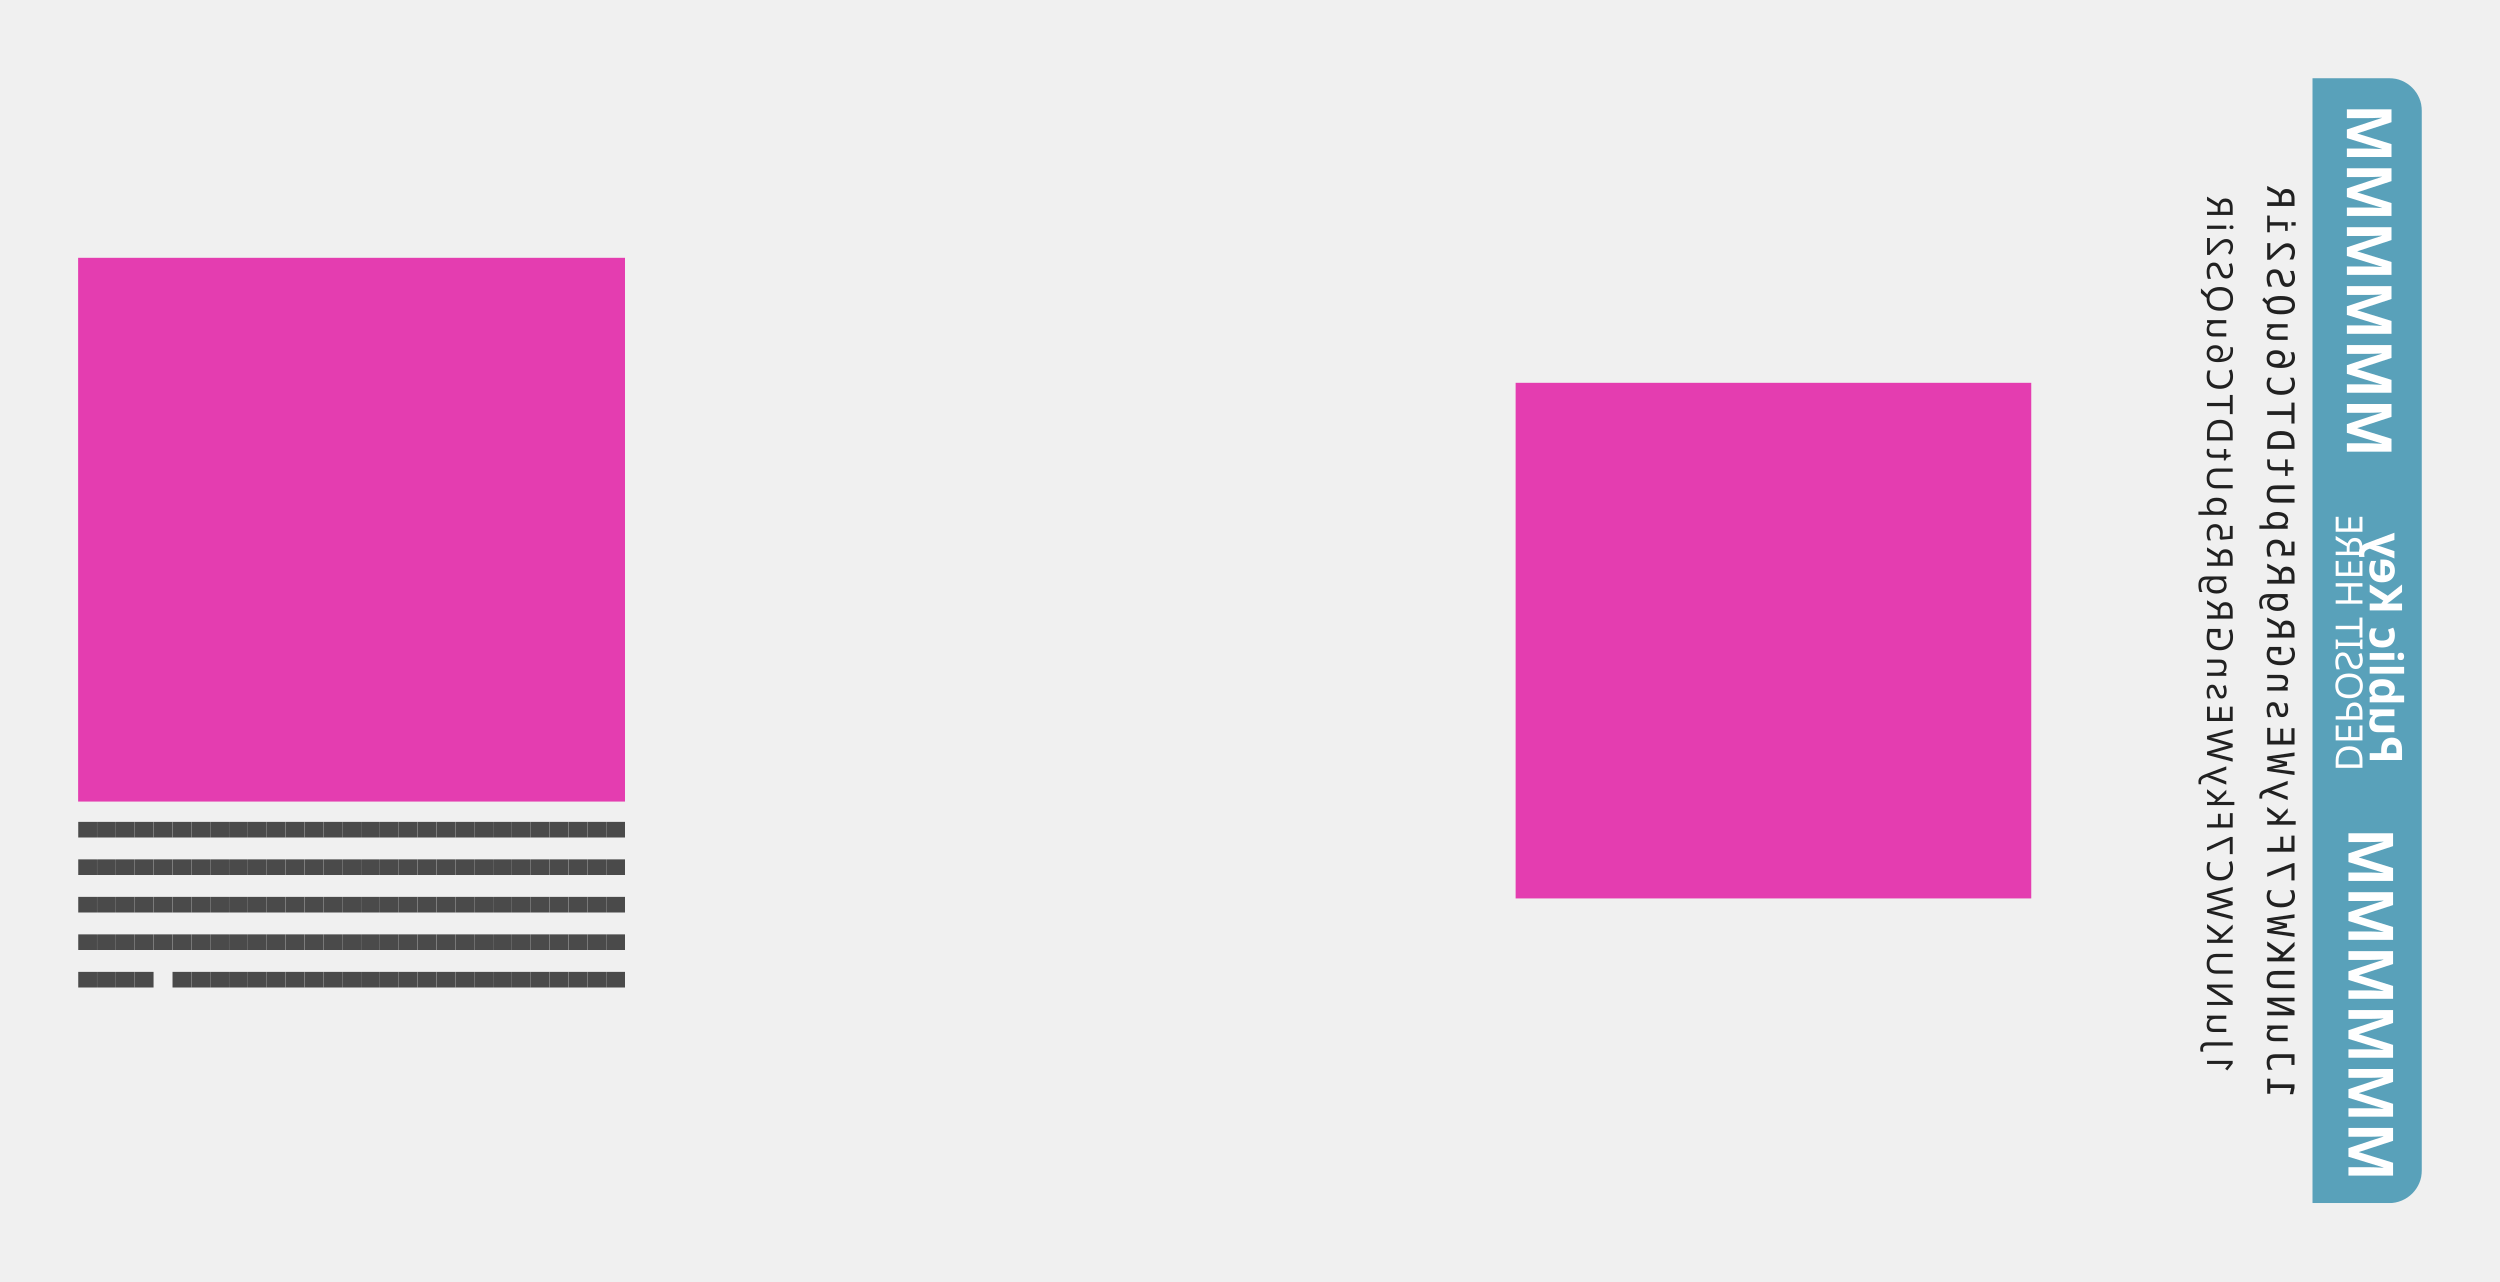
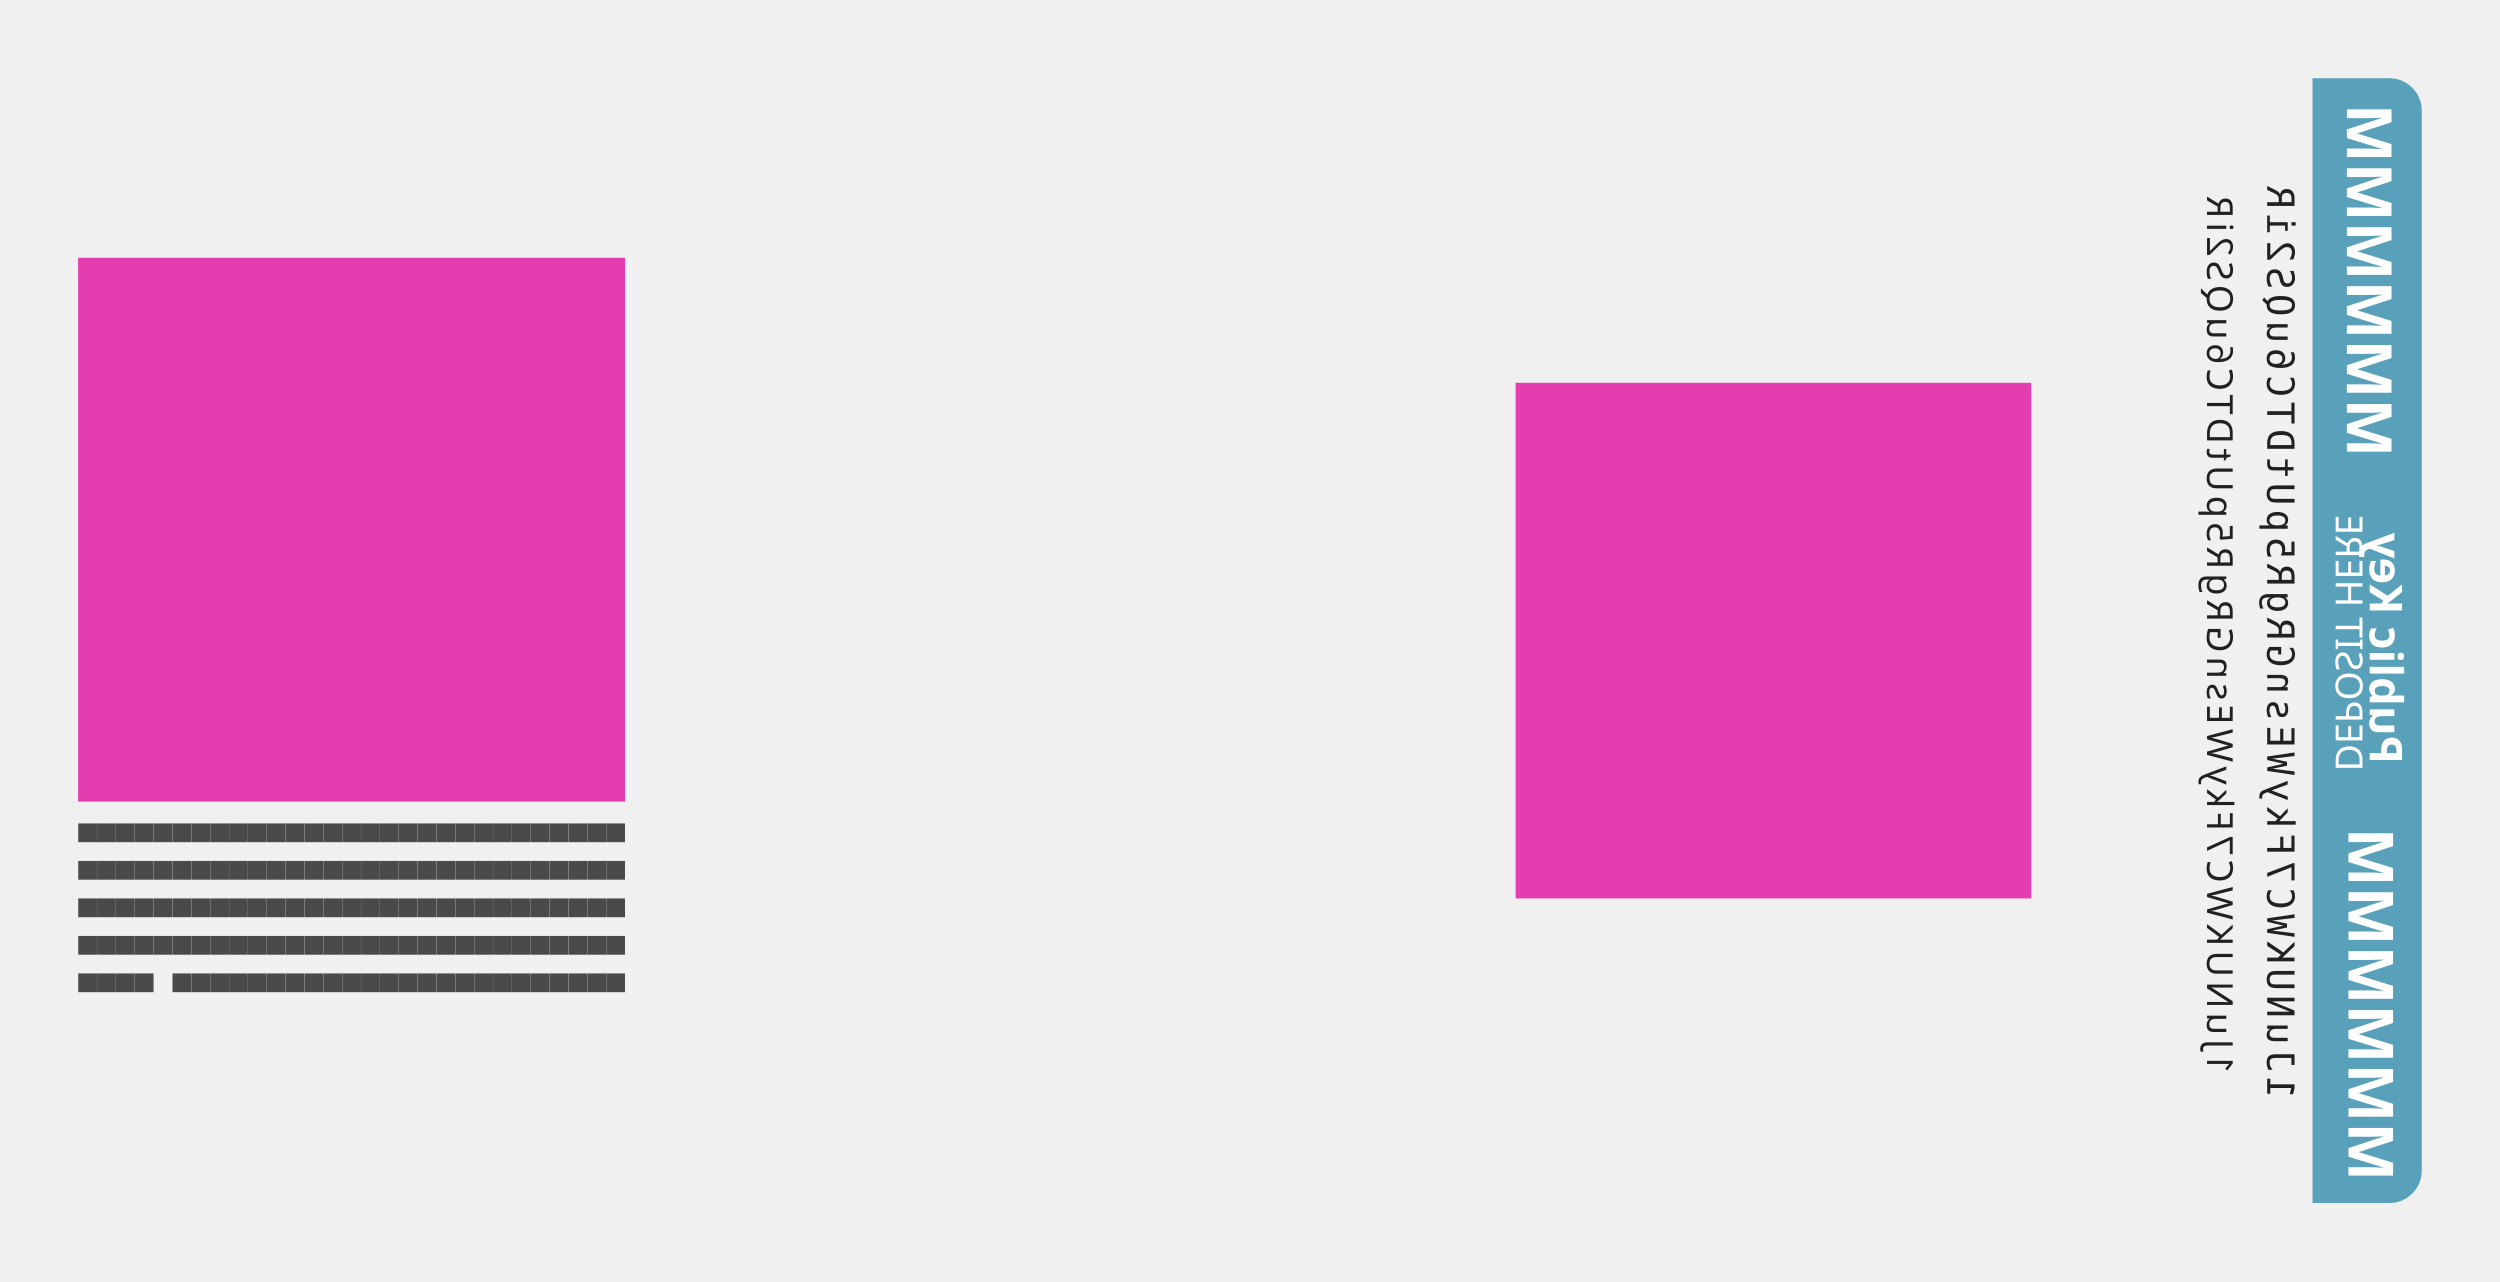
<svg xmlns="http://www.w3.org/2000/svg" xmlns:xlink="http://www.w3.org/1999/xlink" width="1600px" height="820px" viewBox="0 0 1600 820" version="1.1">
  <defs>
    <path d="M855,720 L855,675 L845,675 L845,720 L21,720 C9.402,720 2.98420523e-14,710.598 2.84217094e-14,699 L2.84217094e-14,21 L2.84217094e-14,21 C2.70013666e-14,9.402 9.402,2.13051432e-15 21,0 L21,0 L1079,0 C1090.598,-2.13051432e-15 1100,9.402 1100,21 L1100,699 C1100,710.598 1090.598,720 1079,720 L855,720 Z M109,0 L109,720 L149,720 L149,0 L109,0 Z M845,0 L845,50 L855,50 L855,0 L845,0 Z M845,75 L845,125 L855,125 L855,75 L845,75 Z M845,150 L845,200 L855,200 L855,150 L845,150 Z M845,225 L845,275 L855,275 L855,225 L845,225 Z M845,300 L845,350 L855,350 L855,300 L845,300 Z M845,375 L845,425 L855,425 L855,375 L845,375 Z M845,450 L845,500 L855,500 L855,450 L845,450 Z M845,525 L845,575 L855,575 L855,525 L845,525 Z M845,600 L845,650 L855,650 L855,600 L845,600 Z" id="path-1" />
  </defs>
  <g id="Print-Layouts" stroke="none" stroke-width="1" fill="none" fill-rule="evenodd">
    <g id="Layer-1---On-Transparent-Placeholders">
      <g id="parts/qr-bars-front-placeholders" transform="translate(185, 410) scale(-1, 1) translate(-225, -410) translate(10, 50)">
-         <g id="Privkey-Texts-Copy" stroke-width="1" transform="translate(0, 469)">
+         <g id="Privkey-Texts-Copy" stroke-width="1" transform="translate(0, 470)">
          <g id="parts/privkey-text-blocks" transform="translate(0, 96)">
            <g id="Group" stroke-width="1" fill-rule="evenodd" transform="translate(0, 6)" />
            <g id="Measuring-Stick-Copy-2" opacity="0.361" style="mix-blend-mode: multiply;" stroke-width="1" fill-rule="evenodd" transform="translate(6.034483, 12) rotate(-90) translate(-6.034483, -12) translate(0, 6)" />
            <g id="parts/privkey-text-block-on" transform="translate(337.931, 6)" fill-rule="nonzero" fill="#4A4A4A">
-               <rect id="p-copy" x="0" y="1" width="12" height="10" />
+               <rect id="p-copy" x="0" y="1" width="12" height="12" />
            </g>
            <g id="parts/privkey-text-block-on" transform="translate(325.8621, 6)" fill-rule="nonzero" fill="#4A4A4A">
-               <rect id="p-copy" x="0" y="1" width="12" height="10" />
+               <rect id="p-copy" x="0" y="1" width="12" height="12" />
            </g>
            <g id="parts/privkey-text-block-on" transform="translate(313.7931, 6)" fill-rule="nonzero" fill="#4A4A4A">
-               <rect id="p-copy" x="0" y="1" width="12" height="10" />
+               <rect id="p-copy" x="0" y="1" width="12" height="12" />
            </g>
            <g id="parts/privkey-text-block-on" transform="translate(301.7241, 6)" fill-rule="nonzero" fill="#4A4A4A">
-               <rect id="p-copy" x="0" y="1" width="12" height="10" />
+               <rect id="p-copy" x="0" y="1" width="12" height="12" />
            </g>
            <g id="parts/privkey-text-block-on" transform="translate(289.6552, 6)" fill-rule="nonzero" fill="transparent">
-               <rect id="p-copy" x="0" y="1" width="12" height="10" />
+               <rect id="p-copy" x="0" y="1" width="12" height="12" />
            </g>
            <g id="parts/privkey-text-block-on" transform="translate(277.5862, 6)" fill-rule="nonzero" fill="#4A4A4A">
-               <rect id="p-copy" x="0" y="1" width="12" height="10" />
+               <rect id="p-copy" x="0" y="1" width="12" height="12" />
            </g>
            <g id="parts/privkey-text-block-on" transform="translate(265.5172, 6)" fill-rule="nonzero" fill="#4A4A4A">
-               <rect id="p-copy" x="0" y="1" width="12" height="10" />
+               <rect id="p-copy" x="0" y="1" width="12" height="12" />
            </g>
            <g id="parts/privkey-text-block-on" transform="translate(253.4483, 6)" fill-rule="nonzero" fill="#4A4A4A">
-               <rect id="p-copy" x="0" y="1" width="12" height="10" />
+               <rect id="p-copy" x="0" y="1" width="12" height="12" />
            </g>
            <g id="parts/privkey-text-block-on" transform="translate(241.3793, 6)" fill-rule="nonzero" fill="#4A4A4A">
-               <rect id="p-copy" x="0" y="1" width="12" height="10" />
+               <rect id="p-copy" x="0" y="1" width="12" height="12" />
            </g>
            <g id="parts/privkey-text-block-on" transform="translate(229.3103, 6)" fill-rule="nonzero" fill="#4A4A4A">
-               <rect id="p-copy" x="0" y="1" width="12" height="10" />
+               <rect id="p-copy" x="0" y="1" width="12" height="12" />
            </g>
            <g id="parts/privkey-text-block-on" transform="translate(217.2414, 6)" fill-rule="nonzero" fill="#4A4A4A">
-               <rect id="p-copy" x="0" y="1" width="12" height="10" />
+               <rect id="p-copy" x="0" y="1" width="12" height="12" />
            </g>
            <g id="parts/privkey-text-block-on" transform="translate(205.1724, 6)" fill-rule="nonzero" fill="#4A4A4A">
-               <rect id="p-copy" x="0" y="1" width="12" height="10" />
+               <rect id="p-copy" x="0" y="1" width="12" height="12" />
            </g>
            <g id="parts/privkey-text-block-on" transform="translate(193.1034, 6)" fill-rule="nonzero" fill="#4A4A4A">
-               <rect id="p-copy" x="0" y="1" width="12" height="10" />
+               <rect id="p-copy" x="0" y="1" width="12" height="12" />
            </g>
            <g id="parts/privkey-text-block-on" transform="translate(181.0345, 6)" fill-rule="nonzero" fill="#4A4A4A">
-               <rect id="p-copy" x="0" y="1" width="12" height="10" />
+               <rect id="p-copy" x="0" y="1" width="12" height="12" />
            </g>
            <g id="parts/privkey-text-block-on" transform="translate(168.9655, 6)" fill-rule="nonzero" fill="#4A4A4A">
-               <rect id="p-copy" x="0" y="1" width="12" height="10" />
+               <rect id="p-copy" x="0" y="1" width="12" height="12" />
            </g>
            <g id="parts/privkey-text-block-on" transform="translate(156.8966, 6)" fill-rule="nonzero" fill="#4A4A4A">
-               <rect id="p-copy" x="0" y="1" width="12" height="10" />
+               <rect id="p-copy" x="0" y="1" width="12" height="12" />
            </g>
            <g id="parts/privkey-text-block-on" transform="translate(144.8276, 6)" fill-rule="nonzero" fill="#4A4A4A">
-               <rect id="p-copy" x="0" y="1" width="12" height="10" />
+               <rect id="p-copy" x="0" y="1" width="12" height="12" />
            </g>
            <g id="parts/privkey-text-block-on" transform="translate(132.7586, 6)" fill-rule="nonzero" fill="#4A4A4A">
-               <rect id="p-copy" x="0" y="1" width="12" height="10" />
+               <rect id="p-copy" x="0" y="1" width="12" height="12" />
            </g>
            <g id="parts/privkey-text-block-on" transform="translate(120.6897, 6)" fill-rule="nonzero" fill="#4A4A4A">
-               <rect id="p-copy" x="0" y="1" width="12" height="10" />
+               <rect id="p-copy" x="0" y="1" width="12" height="12" />
            </g>
            <g id="parts/privkey-text-block-on" transform="translate(108.6207, 6)" fill-rule="nonzero" fill="#4A4A4A">
-               <rect id="p-copy" x="0" y="1" width="12" height="10" />
+               <rect id="p-copy" x="0" y="1" width="12" height="12" />
            </g>
            <g id="parts/privkey-text-block-on" transform="translate(96.55172, 6)" fill-rule="nonzero" fill="#4A4A4A">
-               <rect id="p-copy" x="0" y="1" width="12" height="10" />
+               <rect id="p-copy" x="0" y="1" width="12" height="12" />
            </g>
            <g id="parts/privkey-text-block-on" transform="translate(84.48276, 6)" fill-rule="nonzero" fill="#4A4A4A">
-               <rect id="p-copy" x="0" y="1" width="12" height="10" />
+               <rect id="p-copy" x="0" y="1" width="12" height="12" />
            </g>
            <g id="parts/privkey-text-block-on" transform="translate(72.41379, 6)" fill-rule="nonzero" fill="#4A4A4A">
-               <rect id="p-copy" x="0" y="1" width="12" height="10" />
+               <rect id="p-copy" x="0" y="1" width="12" height="12" />
            </g>
            <g id="parts/privkey-text-block-on" transform="translate(60.34483, 6)" fill-rule="nonzero" fill="#4A4A4A">
-               <rect id="p-copy" x="0" y="1" width="12" height="10" />
+               <rect id="p-copy" x="0" y="1" width="12" height="12" />
            </g>
            <g id="parts/privkey-text-block-on" transform="translate(48.27586, 6)" fill-rule="nonzero" fill="#4A4A4A">
-               <rect id="p-copy" x="0" y="1" width="12" height="10" />
+               <rect id="p-copy" x="0" y="1" width="12" height="12" />
            </g>
            <g id="parts/privkey-text-block-on" transform="translate(36.2069, 6)" fill-rule="nonzero" fill="#4A4A4A">
-               <rect id="p-copy" x="0" y="1" width="12" height="10" />
+               <rect id="p-copy" x="0" y="1" width="12" height="12" />
            </g>
            <g id="parts/privkey-text-block-on" transform="translate(24.13793, 6)" fill-rule="nonzero" fill="#4A4A4A">
-               <rect id="p-copy" x="0" y="1" width="12" height="10" />
+               <rect id="p-copy" x="0" y="1" width="12" height="12" />
            </g>
            <g id="parts/privkey-text-block-on" transform="translate(12.06897, 6)" fill-rule="nonzero" fill="#4A4A4A">
-               <rect id="p-copy" x="0" y="1" width="12" height="10" />
+               <rect id="p-copy" x="0" y="1" width="12" height="12" />
            </g>
            <g id="parts/privkey-text-block-on" transform="translate(0, 6)" fill-rule="nonzero" fill="#4A4A4A">
-               <rect id="p-copy" x="0" y="1" width="12" height="10" />
+               <rect id="p-copy" x="0" y="1" width="12" height="12" />
            </g>
          </g>
          <g id="parts/privkey-text-blocks" transform="translate(0, 72)">
            <g id="Group" stroke-width="1" fill-rule="evenodd" transform="translate(0, 6)" />
            <g id="Measuring-Stick-Copy-2" opacity="0.361" style="mix-blend-mode: multiply;" stroke-width="1" fill-rule="evenodd" transform="translate(6.034483, 12) rotate(-90) translate(-6.034483, -12) translate(0, 6)" />
            <g id="parts/privkey-text-block-on" transform="translate(337.931, 6)" fill-rule="nonzero" fill="#4A4A4A">
-               <rect id="p-copy" x="0" y="1" width="12" height="10" />
+               <rect id="p-copy" x="0" y="1" width="12" height="12" />
            </g>
            <g id="parts/privkey-text-block-on" transform="translate(325.8621, 6)" fill-rule="nonzero" fill="#4A4A4A">
-               <rect id="p-copy" x="0" y="1" width="12" height="10" />
+               <rect id="p-copy" x="0" y="1" width="12" height="12" />
            </g>
            <g id="parts/privkey-text-block-on" transform="translate(313.7931, 6)" fill-rule="nonzero" fill="#4A4A4A">
-               <rect id="p-copy" x="0" y="1" width="12" height="10" />
+               <rect id="p-copy" x="0" y="1" width="12" height="12" />
            </g>
            <g id="parts/privkey-text-block-on" transform="translate(301.7241, 6)" fill-rule="nonzero" fill="#4A4A4A">
-               <rect id="p-copy" x="0" y="1" width="12" height="10" />
+               <rect id="p-copy" x="0" y="1" width="12" height="12" />
            </g>
            <g id="parts/privkey-text-block-on" transform="translate(289.6552, 6)" fill-rule="nonzero" fill="#4A4A4A">
-               <rect id="p-copy" x="0" y="1" width="12" height="10" />
+               <rect id="p-copy" x="0" y="1" width="12" height="12" />
            </g>
            <g id="parts/privkey-text-block-on" transform="translate(277.5862, 6)" fill-rule="nonzero" fill="#4A4A4A">
-               <rect id="p-copy" x="0" y="1" width="12" height="10" />
+               <rect id="p-copy" x="0" y="1" width="12" height="12" />
            </g>
            <g id="parts/privkey-text-block-on" transform="translate(265.5172, 6)" fill-rule="nonzero" fill="#4A4A4A">
-               <rect id="p-copy" x="0" y="1" width="12" height="10" />
+               <rect id="p-copy" x="0" y="1" width="12" height="12" />
            </g>
            <g id="parts/privkey-text-block-on" transform="translate(253.4483, 6)" fill-rule="nonzero" fill="#4A4A4A">
-               <rect id="p-copy" x="0" y="1" width="12" height="10" />
+               <rect id="p-copy" x="0" y="1" width="12" height="12" />
            </g>
            <g id="parts/privkey-text-block-on" transform="translate(241.3793, 6)" fill-rule="nonzero" fill="#4A4A4A">
-               <rect id="p-copy" x="0" y="1" width="12" height="10" />
+               <rect id="p-copy" x="0" y="1" width="12" height="12" />
            </g>
            <g id="parts/privkey-text-block-on" transform="translate(229.3103, 6)" fill-rule="nonzero" fill="#4A4A4A">
-               <rect id="p-copy" x="0" y="1" width="12" height="10" />
+               <rect id="p-copy" x="0" y="1" width="12" height="12" />
            </g>
            <g id="parts/privkey-text-block-on" transform="translate(217.2414, 6)" fill-rule="nonzero" fill="#4A4A4A">
-               <rect id="p-copy" x="0" y="1" width="12" height="10" />
+               <rect id="p-copy" x="0" y="1" width="12" height="12" />
            </g>
            <g id="parts/privkey-text-block-on" transform="translate(205.1724, 6)" fill-rule="nonzero" fill="#4A4A4A">
-               <rect id="p-copy" x="0" y="1" width="12" height="10" />
+               <rect id="p-copy" x="0" y="1" width="12" height="12" />
            </g>
            <g id="parts/privkey-text-block-on" transform="translate(193.1034, 6)" fill-rule="nonzero" fill="#4A4A4A">
-               <rect id="p-copy" x="0" y="1" width="12" height="10" />
+               <rect id="p-copy" x="0" y="1" width="12" height="12" />
            </g>
            <g id="parts/privkey-text-block-on" transform="translate(181.0345, 6)" fill-rule="nonzero" fill="#4A4A4A">
-               <rect id="p-copy" x="0" y="1" width="12" height="10" />
+               <rect id="p-copy" x="0" y="1" width="12" height="12" />
            </g>
            <g id="parts/privkey-text-block-on" transform="translate(168.9655, 6)" fill-rule="nonzero" fill="#4A4A4A">
-               <rect id="p-copy" x="0" y="1" width="12" height="10" />
+               <rect id="p-copy" x="0" y="1" width="12" height="12" />
            </g>
            <g id="parts/privkey-text-block-on" transform="translate(156.8966, 6)" fill-rule="nonzero" fill="#4A4A4A">
-               <rect id="p-copy" x="0" y="1" width="12" height="10" />
+               <rect id="p-copy" x="0" y="1" width="12" height="12" />
            </g>
            <g id="parts/privkey-text-block-on" transform="translate(144.8276, 6)" fill-rule="nonzero" fill="#4A4A4A">
-               <rect id="p-copy" x="0" y="1" width="12" height="10" />
+               <rect id="p-copy" x="0" y="1" width="12" height="12" />
            </g>
            <g id="parts/privkey-text-block-on" transform="translate(132.7586, 6)" fill-rule="nonzero" fill="#4A4A4A">
-               <rect id="p-copy" x="0" y="1" width="12" height="10" />
+               <rect id="p-copy" x="0" y="1" width="12" height="12" />
            </g>
            <g id="parts/privkey-text-block-on" transform="translate(120.6897, 6)" fill-rule="nonzero" fill="#4A4A4A">
-               <rect id="p-copy" x="0" y="1" width="12" height="10" />
+               <rect id="p-copy" x="0" y="1" width="12" height="12" />
            </g>
            <g id="parts/privkey-text-block-on" transform="translate(108.6207, 6)" fill-rule="nonzero" fill="#4A4A4A">
-               <rect id="p-copy" x="0" y="1" width="12" height="10" />
+               <rect id="p-copy" x="0" y="1" width="12" height="12" />
            </g>
            <g id="parts/privkey-text-block-on" transform="translate(96.55172, 6)" fill-rule="nonzero" fill="#4A4A4A">
-               <rect id="p-copy" x="0" y="1" width="12" height="10" />
+               <rect id="p-copy" x="0" y="1" width="12" height="12" />
            </g>
            <g id="parts/privkey-text-block-on" transform="translate(84.48276, 6)" fill-rule="nonzero" fill="#4A4A4A">
-               <rect id="p-copy" x="0" y="1" width="12" height="10" />
+               <rect id="p-copy" x="0" y="1" width="12" height="12" />
            </g>
            <g id="parts/privkey-text-block-on" transform="translate(72.41379, 6)" fill-rule="nonzero" fill="#4A4A4A">
-               <rect id="p-copy" x="0" y="1" width="12" height="10" />
+               <rect id="p-copy" x="0" y="1" width="12" height="12" />
            </g>
            <g id="parts/privkey-text-block-on" transform="translate(60.34483, 6)" fill-rule="nonzero" fill="#4A4A4A">
-               <rect id="p-copy" x="0" y="1" width="12" height="10" />
+               <rect id="p-copy" x="0" y="1" width="12" height="12" />
            </g>
            <g id="parts/privkey-text-block-on" transform="translate(48.27586, 6)" fill-rule="nonzero" fill="#4A4A4A">
-               <rect id="p-copy" x="0" y="1" width="12" height="10" />
+               <rect id="p-copy" x="0" y="1" width="12" height="12" />
            </g>
            <g id="parts/privkey-text-block-on" transform="translate(36.2069, 6)" fill-rule="nonzero" fill="#4A4A4A">
-               <rect id="p-copy" x="0" y="1" width="12" height="10" />
+               <rect id="p-copy" x="0" y="1" width="12" height="12" />
            </g>
            <g id="parts/privkey-text-block-on" transform="translate(24.13793, 6)" fill-rule="nonzero" fill="#4A4A4A">
-               <rect id="p-copy" x="0" y="1" width="12" height="10" />
+               <rect id="p-copy" x="0" y="1" width="12" height="12" />
            </g>
            <g id="parts/privkey-text-block-on" transform="translate(12.06897, 6)" fill-rule="nonzero" fill="#4A4A4A">
-               <rect id="p-copy" x="0" y="1" width="12" height="10" />
+               <rect id="p-copy" x="0" y="1" width="12" height="12" />
            </g>
            <g id="parts/privkey-text-block-on" transform="translate(0, 6)" fill-rule="nonzero" fill="#4A4A4A">
-               <rect id="p-copy" x="0" y="1" width="12" height="10" />
+               <rect id="p-copy" x="0" y="1" width="12" height="12" />
            </g>
          </g>
          <g id="parts/privkey-text-blocks" transform="translate(0, 48)">
            <g id="Group" stroke-width="1" fill-rule="evenodd" transform="translate(0, 6)" />
            <g id="Measuring-Stick-Copy-2" opacity="0.361" style="mix-blend-mode: multiply;" stroke-width="1" fill-rule="evenodd" transform="translate(6.034483, 12) rotate(-90) translate(-6.034483, -12) translate(0, 6)" />
            <g id="parts/privkey-text-block-on" transform="translate(337.931, 6)" fill-rule="nonzero" fill="#4A4A4A">
-               <rect id="p-copy" x="0" y="1" width="12" height="10" />
+               <rect id="p-copy" x="0" y="1" width="12" height="12" />
            </g>
            <g id="parts/privkey-text-block-on" transform="translate(325.8621, 6)" fill-rule="nonzero" fill="#4A4A4A">
-               <rect id="p-copy" x="0" y="1" width="12" height="10" />
+               <rect id="p-copy" x="0" y="1" width="12" height="12" />
            </g>
            <g id="parts/privkey-text-block-on" transform="translate(313.7931, 6)" fill-rule="nonzero" fill="#4A4A4A">
-               <rect id="p-copy" x="0" y="1" width="12" height="10" />
+               <rect id="p-copy" x="0" y="1" width="12" height="12" />
            </g>
            <g id="parts/privkey-text-block-on" transform="translate(301.7241, 6)" fill-rule="nonzero" fill="#4A4A4A">
-               <rect id="p-copy" x="0" y="1" width="12" height="10" />
+               <rect id="p-copy" x="0" y="1" width="12" height="12" />
            </g>
            <g id="parts/privkey-text-block-on" transform="translate(289.6552, 6)" fill-rule="nonzero" fill="#4A4A4A">
-               <rect id="p-copy" x="0" y="1" width="12" height="10" />
+               <rect id="p-copy" x="0" y="1" width="12" height="12" />
            </g>
            <g id="parts/privkey-text-block-on" transform="translate(277.5862, 6)" fill-rule="nonzero" fill="#4A4A4A">
-               <rect id="p-copy" x="0" y="1" width="12" height="10" />
+               <rect id="p-copy" x="0" y="1" width="12" height="12" />
            </g>
            <g id="parts/privkey-text-block-on" transform="translate(265.5172, 6)" fill-rule="nonzero" fill="#4A4A4A">
-               <rect id="p-copy" x="0" y="1" width="12" height="10" />
+               <rect id="p-copy" x="0" y="1" width="12" height="12" />
            </g>
            <g id="parts/privkey-text-block-on" transform="translate(253.4483, 6)" fill-rule="nonzero" fill="#4A4A4A">
-               <rect id="p-copy" x="0" y="1" width="12" height="10" />
+               <rect id="p-copy" x="0" y="1" width="12" height="12" />
            </g>
            <g id="parts/privkey-text-block-on" transform="translate(241.3793, 6)" fill-rule="nonzero" fill="#4A4A4A">
-               <rect id="p-copy" x="0" y="1" width="12" height="10" />
+               <rect id="p-copy" x="0" y="1" width="12" height="12" />
            </g>
            <g id="parts/privkey-text-block-on" transform="translate(229.3103, 6)" fill-rule="nonzero" fill="#4A4A4A">
-               <rect id="p-copy" x="0" y="1" width="12" height="10" />
+               <rect id="p-copy" x="0" y="1" width="12" height="12" />
            </g>
            <g id="parts/privkey-text-block-on" transform="translate(217.2414, 6)" fill-rule="nonzero" fill="#4A4A4A">
-               <rect id="p-copy" x="0" y="1" width="12" height="10" />
+               <rect id="p-copy" x="0" y="1" width="12" height="12" />
            </g>
            <g id="parts/privkey-text-block-on" transform="translate(205.1724, 6)" fill-rule="nonzero" fill="#4A4A4A">
-               <rect id="p-copy" x="0" y="1" width="12" height="10" />
+               <rect id="p-copy" x="0" y="1" width="12" height="12" />
            </g>
            <g id="parts/privkey-text-block-on" transform="translate(193.1034, 6)" fill-rule="nonzero" fill="#4A4A4A">
-               <rect id="p-copy" x="0" y="1" width="12" height="10" />
+               <rect id="p-copy" x="0" y="1" width="12" height="12" />
            </g>
            <g id="parts/privkey-text-block-on" transform="translate(181.0345, 6)" fill-rule="nonzero" fill="#4A4A4A">
-               <rect id="p-copy" x="0" y="1" width="12" height="10" />
+               <rect id="p-copy" x="0" y="1" width="12" height="12" />
            </g>
            <g id="parts/privkey-text-block-on" transform="translate(168.9655, 6)" fill-rule="nonzero" fill="#4A4A4A">
-               <rect id="p-copy" x="0" y="1" width="12" height="10" />
+               <rect id="p-copy" x="0" y="1" width="12" height="12" />
            </g>
            <g id="parts/privkey-text-block-on" transform="translate(156.8966, 6)" fill-rule="nonzero" fill="#4A4A4A">
-               <rect id="p-copy" x="0" y="1" width="12" height="10" />
+               <rect id="p-copy" x="0" y="1" width="12" height="12" />
            </g>
            <g id="parts/privkey-text-block-on" transform="translate(144.8276, 6)" fill-rule="nonzero" fill="#4A4A4A">
-               <rect id="p-copy" x="0" y="1" width="12" height="10" />
+               <rect id="p-copy" x="0" y="1" width="12" height="12" />
            </g>
            <g id="parts/privkey-text-block-on" transform="translate(132.7586, 6)" fill-rule="nonzero" fill="#4A4A4A">
-               <rect id="p-copy" x="0" y="1" width="12" height="10" />
+               <rect id="p-copy" x="0" y="1" width="12" height="12" />
            </g>
            <g id="parts/privkey-text-block-on" transform="translate(120.6897, 6)" fill-rule="nonzero" fill="#4A4A4A">
-               <rect id="p-copy" x="0" y="1" width="12" height="10" />
+               <rect id="p-copy" x="0" y="1" width="12" height="12" />
            </g>
            <g id="parts/privkey-text-block-on" transform="translate(108.6207, 6)" fill-rule="nonzero" fill="#4A4A4A">
-               <rect id="p-copy" x="0" y="1" width="12" height="10" />
+               <rect id="p-copy" x="0" y="1" width="12" height="12" />
            </g>
            <g id="parts/privkey-text-block-on" transform="translate(96.55172, 6)" fill-rule="nonzero" fill="#4A4A4A">
-               <rect id="p-copy" x="0" y="1" width="12" height="10" />
+               <rect id="p-copy" x="0" y="1" width="12" height="12" />
            </g>
            <g id="parts/privkey-text-block-on" transform="translate(84.48276, 6)" fill-rule="nonzero" fill="#4A4A4A">
-               <rect id="p-copy" x="0" y="1" width="12" height="10" />
+               <rect id="p-copy" x="0" y="1" width="12" height="12" />
            </g>
            <g id="parts/privkey-text-block-on" transform="translate(72.41379, 6)" fill-rule="nonzero" fill="#4A4A4A">
-               <rect id="p-copy" x="0" y="1" width="12" height="10" />
+               <rect id="p-copy" x="0" y="1" width="12" height="12" />
            </g>
            <g id="parts/privkey-text-block-on" transform="translate(60.34483, 6)" fill-rule="nonzero" fill="#4A4A4A">
-               <rect id="p-copy" x="0" y="1" width="12" height="10" />
+               <rect id="p-copy" x="0" y="1" width="12" height="12" />
            </g>
            <g id="parts/privkey-text-block-on" transform="translate(48.27586, 6)" fill-rule="nonzero" fill="#4A4A4A">
-               <rect id="p-copy" x="0" y="1" width="12" height="10" />
+               <rect id="p-copy" x="0" y="1" width="12" height="12" />
            </g>
            <g id="parts/privkey-text-block-on" transform="translate(36.2069, 6)" fill-rule="nonzero" fill="#4A4A4A">
-               <rect id="p-copy" x="0" y="1" width="12" height="10" />
+               <rect id="p-copy" x="0" y="1" width="12" height="12" />
            </g>
            <g id="parts/privkey-text-block-on" transform="translate(24.13793, 6)" fill-rule="nonzero" fill="#4A4A4A">
-               <rect id="p-copy" x="0" y="1" width="12" height="10" />
+               <rect id="p-copy" x="0" y="1" width="12" height="12" />
            </g>
            <g id="parts/privkey-text-block-on" transform="translate(12.06897, 6)" fill-rule="nonzero" fill="#4A4A4A">
-               <rect id="p-copy" x="0" y="1" width="12" height="10" />
+               <rect id="p-copy" x="0" y="1" width="12" height="12" />
            </g>
            <g id="parts/privkey-text-block-on" transform="translate(0, 6)" fill-rule="nonzero" fill="#4A4A4A">
-               <rect id="p-copy" x="0" y="1" width="12" height="10" />
+               <rect id="p-copy" x="0" y="1" width="12" height="12" />
            </g>
          </g>
          <g id="parts/privkey-text-blocks" transform="translate(0, 24)">
            <g id="Group" stroke-width="1" fill-rule="evenodd" transform="translate(0, 6)" />
            <g id="Measuring-Stick-Copy-2" opacity="0.361" style="mix-blend-mode: multiply;" stroke-width="1" fill-rule="evenodd" transform="translate(6.034483, 12) rotate(-90) translate(-6.034483, -12) translate(0, 6)" />
            <g id="parts/privkey-text-block-on" transform="translate(337.931, 6)" fill-rule="nonzero" fill="#4A4A4A">
-               <rect id="p-copy" x="0" y="1" width="12" height="10" />
+               <rect id="p-copy" x="0" y="1" width="12" height="12" />
            </g>
            <g id="parts/privkey-text-block-on" transform="translate(325.8621, 6)" fill-rule="nonzero" fill="#4A4A4A">
-               <rect id="p-copy" x="0" y="1" width="12" height="10" />
+               <rect id="p-copy" x="0" y="1" width="12" height="12" />
            </g>
            <g id="parts/privkey-text-block-on" transform="translate(313.7931, 6)" fill-rule="nonzero" fill="#4A4A4A">
-               <rect id="p-copy" x="0" y="1" width="12" height="10" />
+               <rect id="p-copy" x="0" y="1" width="12" height="12" />
            </g>
            <g id="parts/privkey-text-block-on" transform="translate(301.7241, 6)" fill-rule="nonzero" fill="#4A4A4A">
-               <rect id="p-copy" x="0" y="1" width="12" height="10" />
+               <rect id="p-copy" x="0" y="1" width="12" height="12" />
            </g>
            <g id="parts/privkey-text-block-on" transform="translate(289.6552, 6)" fill-rule="nonzero" fill="#4A4A4A">
-               <rect id="p-copy" x="0" y="1" width="12" height="10" />
+               <rect id="p-copy" x="0" y="1" width="12" height="12" />
            </g>
            <g id="parts/privkey-text-block-on" transform="translate(277.5862, 6)" fill-rule="nonzero" fill="#4A4A4A">
-               <rect id="p-copy" x="0" y="1" width="12" height="10" />
+               <rect id="p-copy" x="0" y="1" width="12" height="12" />
            </g>
            <g id="parts/privkey-text-block-on" transform="translate(265.5172, 6)" fill-rule="nonzero" fill="#4A4A4A">
-               <rect id="p-copy" x="0" y="1" width="12" height="10" />
+               <rect id="p-copy" x="0" y="1" width="12" height="12" />
            </g>
            <g id="parts/privkey-text-block-on" transform="translate(253.4483, 6)" fill-rule="nonzero" fill="#4A4A4A">
-               <rect id="p-copy" x="0" y="1" width="12" height="10" />
+               <rect id="p-copy" x="0" y="1" width="12" height="12" />
            </g>
            <g id="parts/privkey-text-block-on" transform="translate(241.3793, 6)" fill-rule="nonzero" fill="#4A4A4A">
-               <rect id="p-copy" x="0" y="1" width="12" height="10" />
+               <rect id="p-copy" x="0" y="1" width="12" height="12" />
            </g>
            <g id="parts/privkey-text-block-on" transform="translate(229.3103, 6)" fill-rule="nonzero" fill="#4A4A4A">
-               <rect id="p-copy" x="0" y="1" width="12" height="10" />
+               <rect id="p-copy" x="0" y="1" width="12" height="12" />
            </g>
            <g id="parts/privkey-text-block-on" transform="translate(217.2414, 6)" fill-rule="nonzero" fill="#4A4A4A">
-               <rect id="p-copy" x="0" y="1" width="12" height="10" />
+               <rect id="p-copy" x="0" y="1" width="12" height="12" />
            </g>
            <g id="parts/privkey-text-block-on" transform="translate(205.1724, 6)" fill-rule="nonzero" fill="#4A4A4A">
-               <rect id="p-copy" x="0" y="1" width="12" height="10" />
+               <rect id="p-copy" x="0" y="1" width="12" height="12" />
            </g>
            <g id="parts/privkey-text-block-on" transform="translate(193.1034, 6)" fill-rule="nonzero" fill="#4A4A4A">
-               <rect id="p-copy" x="0" y="1" width="12" height="10" />
+               <rect id="p-copy" x="0" y="1" width="12" height="12" />
            </g>
            <g id="parts/privkey-text-block-on" transform="translate(181.0345, 6)" fill-rule="nonzero" fill="#4A4A4A">
-               <rect id="p-copy" x="0" y="1" width="12" height="10" />
+               <rect id="p-copy" x="0" y="1" width="12" height="12" />
            </g>
            <g id="parts/privkey-text-block-on" transform="translate(168.9655, 6)" fill-rule="nonzero" fill="#4A4A4A">
-               <rect id="p-copy" x="0" y="1" width="12" height="10" />
+               <rect id="p-copy" x="0" y="1" width="12" height="12" />
            </g>
            <g id="parts/privkey-text-block-on" transform="translate(156.8966, 6)" fill-rule="nonzero" fill="#4A4A4A">
-               <rect id="p-copy" x="0" y="1" width="12" height="10" />
+               <rect id="p-copy" x="0" y="1" width="12" height="12" />
            </g>
            <g id="parts/privkey-text-block-on" transform="translate(144.8276, 6)" fill-rule="nonzero" fill="#4A4A4A">
-               <rect id="p-copy" x="0" y="1" width="12" height="10" />
+               <rect id="p-copy" x="0" y="1" width="12" height="12" />
            </g>
            <g id="parts/privkey-text-block-on" transform="translate(132.7586, 6)" fill-rule="nonzero" fill="#4A4A4A">
-               <rect id="p-copy" x="0" y="1" width="12" height="10" />
+               <rect id="p-copy" x="0" y="1" width="12" height="12" />
            </g>
            <g id="parts/privkey-text-block-on" transform="translate(120.6897, 6)" fill-rule="nonzero" fill="#4A4A4A">
-               <rect id="p-copy" x="0" y="1" width="12" height="10" />
+               <rect id="p-copy" x="0" y="1" width="12" height="12" />
            </g>
            <g id="parts/privkey-text-block-on" transform="translate(108.6207, 6)" fill-rule="nonzero" fill="#4A4A4A">
-               <rect id="p-copy" x="0" y="1" width="12" height="10" />
+               <rect id="p-copy" x="0" y="1" width="12" height="12" />
            </g>
            <g id="parts/privkey-text-block-on" transform="translate(96.55172, 6)" fill-rule="nonzero" fill="#4A4A4A">
-               <rect id="p-copy" x="0" y="1" width="12" height="10" />
+               <rect id="p-copy" x="0" y="1" width="12" height="12" />
            </g>
            <g id="parts/privkey-text-block-on" transform="translate(84.48276, 6)" fill-rule="nonzero" fill="#4A4A4A">
-               <rect id="p-copy" x="0" y="1" width="12" height="10" />
+               <rect id="p-copy" x="0" y="1" width="12" height="12" />
            </g>
            <g id="parts/privkey-text-block-on" transform="translate(72.41379, 6)" fill-rule="nonzero" fill="#4A4A4A">
-               <rect id="p-copy" x="0" y="1" width="12" height="10" />
+               <rect id="p-copy" x="0" y="1" width="12" height="12" />
            </g>
            <g id="parts/privkey-text-block-on" transform="translate(60.34483, 6)" fill-rule="nonzero" fill="#4A4A4A">
-               <rect id="p-copy" x="0" y="1" width="12" height="10" />
+               <rect id="p-copy" x="0" y="1" width="12" height="12" />
            </g>
            <g id="parts/privkey-text-block-on" transform="translate(48.27586, 6)" fill-rule="nonzero" fill="#4A4A4A">
-               <rect id="p-copy" x="0" y="1" width="12" height="10" />
+               <rect id="p-copy" x="0" y="1" width="12" height="12" />
            </g>
            <g id="parts/privkey-text-block-on" transform="translate(36.2069, 6)" fill-rule="nonzero" fill="#4A4A4A">
-               <rect id="p-copy" x="0" y="1" width="12" height="10" />
+               <rect id="p-copy" x="0" y="1" width="12" height="12" />
            </g>
            <g id="parts/privkey-text-block-on" transform="translate(24.13793, 6)" fill-rule="nonzero" fill="#4A4A4A">
-               <rect id="p-copy" x="0" y="1" width="12" height="10" />
+               <rect id="p-copy" x="0" y="1" width="12" height="12" />
            </g>
            <g id="parts/privkey-text-block-on" transform="translate(12.06897, 6)" fill-rule="nonzero" fill="#4A4A4A">
-               <rect id="p-copy" x="0" y="1" width="12" height="10" />
+               <rect id="p-copy" x="0" y="1" width="12" height="12" />
            </g>
            <g id="parts/privkey-text-block-on" transform="translate(0, 6)" fill-rule="nonzero" fill="#4A4A4A">
-               <rect id="p-copy" x="0" y="1" width="12" height="10" />
+               <rect id="p-copy" x="0" y="1" width="12" height="12" />
            </g>
          </g>
          <g id="parts/privkey-text-blocks">
            <g id="Group" stroke-width="1" fill-rule="evenodd" transform="translate(0, 6)" />
            <g id="Measuring-Stick-Copy-2" opacity="0.361" style="mix-blend-mode: multiply;" stroke-width="1" fill-rule="evenodd" transform="translate(6.034483, 12) rotate(-90) translate(-6.034483, -12) translate(0, 6)" />
            <g id="parts/privkey-text-block-on" transform="translate(337.931, 6)" fill-rule="nonzero" fill="#4A4A4A">
-               <rect id="p-copy" x="0" y="1" width="12" height="10" />
+               <rect id="p-copy" x="0" y="1" width="12" height="12" />
            </g>
            <g id="parts/privkey-text-block-on" transform="translate(325.8621, 6)" fill-rule="nonzero" fill="#4A4A4A">
-               <rect id="p-copy" x="0" y="1" width="12" height="10" />
+               <rect id="p-copy" x="0" y="1" width="12" height="12" />
            </g>
            <g id="parts/privkey-text-block-on" transform="translate(313.7931, 6)" fill-rule="nonzero" fill="#4A4A4A">
-               <rect id="p-copy" x="0" y="1" width="12" height="10" />
+               <rect id="p-copy" x="0" y="1" width="12" height="12" />
            </g>
            <g id="parts/privkey-text-block-on" transform="translate(301.7241, 6)" fill-rule="nonzero" fill="#4A4A4A">
-               <rect id="p-copy" x="0" y="1" width="12" height="10" />
+               <rect id="p-copy" x="0" y="1" width="12" height="12" />
            </g>
            <g id="parts/privkey-text-block-on" transform="translate(289.6552, 6)" fill-rule="nonzero" fill="#4A4A4A">
-               <rect id="p-copy" x="0" y="1" width="12" height="10" />
+               <rect id="p-copy" x="0" y="1" width="12" height="12" />
            </g>
            <g id="parts/privkey-text-block-on" transform="translate(277.5862, 6)" fill-rule="nonzero" fill="#4A4A4A">
-               <rect id="p-copy" x="0" y="1" width="12" height="10" />
+               <rect id="p-copy" x="0" y="1" width="12" height="12" />
            </g>
            <g id="parts/privkey-text-block-on" transform="translate(265.5172, 6)" fill-rule="nonzero" fill="#4A4A4A">
-               <rect id="p-copy" x="0" y="1" width="12" height="10" />
+               <rect id="p-copy" x="0" y="1" width="12" height="12" />
            </g>
            <g id="parts/privkey-text-block-on" transform="translate(253.4483, 6)" fill-rule="nonzero" fill="#4A4A4A">
-               <rect id="p-copy" x="0" y="1" width="12" height="10" />
+               <rect id="p-copy" x="0" y="1" width="12" height="12" />
            </g>
            <g id="parts/privkey-text-block-on" transform="translate(241.3793, 6)" fill-rule="nonzero" fill="#4A4A4A">
-               <rect id="p-copy" x="0" y="1" width="12" height="10" />
+               <rect id="p-copy" x="0" y="1" width="12" height="12" />
            </g>
            <g id="parts/privkey-text-block-on" transform="translate(229.3103, 6)" fill-rule="nonzero" fill="#4A4A4A">
-               <rect id="p-copy" x="0" y="1" width="12" height="10" />
+               <rect id="p-copy" x="0" y="1" width="12" height="12" />
            </g>
            <g id="parts/privkey-text-block-on" transform="translate(217.2414, 6)" fill-rule="nonzero" fill="#4A4A4A">
-               <rect id="p-copy" x="0" y="1" width="12" height="10" />
+               <rect id="p-copy" x="0" y="1" width="12" height="12" />
            </g>
            <g id="parts/privkey-text-block-on" transform="translate(205.1724, 6)" fill-rule="nonzero" fill="#4A4A4A">
-               <rect id="p-copy" x="0" y="1" width="12" height="10" />
+               <rect id="p-copy" x="0" y="1" width="12" height="12" />
            </g>
            <g id="parts/privkey-text-block-on" transform="translate(193.1034, 6)" fill-rule="nonzero" fill="#4A4A4A">
-               <rect id="p-copy" x="0" y="1" width="12" height="10" />
+               <rect id="p-copy" x="0" y="1" width="12" height="12" />
            </g>
            <g id="parts/privkey-text-block-on" transform="translate(181.0345, 6)" fill-rule="nonzero" fill="#4A4A4A">
-               <rect id="p-copy" x="0" y="1" width="12" height="10" />
+               <rect id="p-copy" x="0" y="1" width="12" height="12" />
            </g>
            <g id="parts/privkey-text-block-on" transform="translate(168.9655, 6)" fill-rule="nonzero" fill="#4A4A4A">
-               <rect id="p-copy" x="0" y="1" width="12" height="10" />
+               <rect id="p-copy" x="0" y="1" width="12" height="12" />
            </g>
            <g id="parts/privkey-text-block-on" transform="translate(156.8966, 6)" fill-rule="nonzero" fill="#4A4A4A">
-               <rect id="p-copy" x="0" y="1" width="12" height="10" />
+               <rect id="p-copy" x="0" y="1" width="12" height="12" />
            </g>
            <g id="parts/privkey-text-block-on" transform="translate(144.8276, 6)" fill-rule="nonzero" fill="#4A4A4A">
-               <rect id="p-copy" x="0" y="1" width="12" height="10" />
+               <rect id="p-copy" x="0" y="1" width="12" height="12" />
            </g>
            <g id="parts/privkey-text-block-on" transform="translate(132.7586, 6)" fill-rule="nonzero" fill="#4A4A4A">
-               <rect id="p-copy" x="0" y="1" width="12" height="10" />
+               <rect id="p-copy" x="0" y="1" width="12" height="12" />
            </g>
            <g id="parts/privkey-text-block-on" transform="translate(120.6897, 6)" fill-rule="nonzero" fill="#4A4A4A">
-               <rect id="p-copy" x="0" y="1" width="12" height="10" />
+               <rect id="p-copy" x="0" y="1" width="12" height="12" />
            </g>
            <g id="parts/privkey-text-block-on" transform="translate(108.6207, 6)" fill-rule="nonzero" fill="#4A4A4A">
-               <rect id="p-copy" x="0" y="1" width="12" height="10" />
+               <rect id="p-copy" x="0" y="1" width="12" height="12" />
            </g>
            <g id="parts/privkey-text-block-on" transform="translate(96.55172, 6)" fill-rule="nonzero" fill="#4A4A4A">
-               <rect id="p-copy" x="0" y="1" width="12" height="10" />
+               <rect id="p-copy" x="0" y="1" width="12" height="12" />
            </g>
            <g id="parts/privkey-text-block-on" transform="translate(84.48276, 6)" fill-rule="nonzero" fill="#4A4A4A">
-               <rect id="p-copy" x="0" y="1" width="12" height="10" />
+               <rect id="p-copy" x="0" y="1" width="12" height="12" />
            </g>
            <g id="parts/privkey-text-block-on" transform="translate(72.41379, 6)" fill-rule="nonzero" fill="#4A4A4A">
-               <rect id="p-copy" x="0" y="1" width="12" height="10" />
+               <rect id="p-copy" x="0" y="1" width="12" height="12" />
            </g>
            <g id="parts/privkey-text-block-on" transform="translate(60.34483, 6)" fill-rule="nonzero" fill="#4A4A4A">
-               <rect id="p-copy" x="0" y="1" width="12" height="10" />
+               <rect id="p-copy" x="0" y="1" width="12" height="12" />
            </g>
            <g id="parts/privkey-text-block-on" transform="translate(48.27586, 6)" fill-rule="nonzero" fill="#4A4A4A">
-               <rect id="p-copy" x="0" y="1" width="12" height="10" />
+               <rect id="p-copy" x="0" y="1" width="12" height="12" />
            </g>
            <g id="parts/privkey-text-block-on" transform="translate(36.2069, 6)" fill-rule="nonzero" fill="#4A4A4A">
-               <rect id="p-copy" x="0" y="1" width="12" height="10" />
+               <rect id="p-copy" x="0" y="1" width="12" height="12" />
            </g>
            <g id="parts/privkey-text-block-on" transform="translate(24.13793, 6)" fill-rule="nonzero" fill="#4A4A4A">
-               <rect id="p-copy" x="0" y="1" width="12" height="10" />
+               <rect id="p-copy" x="0" y="1" width="12" height="12" />
            </g>
            <g id="parts/privkey-text-block-on" transform="translate(12.06897, 6)" fill-rule="nonzero" fill="#4A4A4A">
-               <rect id="p-copy" x="0" y="1" width="12" height="10" />
+               <rect id="p-copy" x="0" y="1" width="12" height="12" />
            </g>
            <g id="parts/privkey-text-block-on" transform="translate(0, 6)" fill-rule="nonzero" fill="#4A4A4A">
-               <rect id="p-copy" x="0" y="1" width="12" height="10" />
+               <rect id="p-copy" x="0" y="1" width="12" height="12" />
            </g>
          </g>
        </g>
        <rect id="qr_placeholder" fill="#E43DB0" x="0" y="115" width="350" height="348" />
      </g>
      <g id="Card-Masked" transform="translate(1000, 410) scale(-1, 1) translate(-1000, -410) translate(450, 50)">
        <mask id="mask-2" fill="white">
          <use xlink:href="#path-1" />
        </mask>
        <g id="Combined-Shape" />
        <g id="pubkey/strip-front" mask="url(#mask-2)">
          <g id="color/blueish" fill-rule="evenodd" fill="#59A1BA">
            <rect id="Rectangle-2" x="0" y="2.84217094e-14" width="70" height="720" />
          </g>
          <g id="Group-7" stroke-width="1" fill-rule="evenodd" transform="translate(2, 283.6098)" fill="#FFFFFF">
            <g id="Group-4" transform="translate(31.5, 75.95122) rotate(-90) translate(-31.5, -75.95122) translate(-55, 48.29268)">
              <g id="Group" transform="translate(0, 0)">
                <text id="Public-Key" font-family="Sarpanch-Bold, Sarpanch" font-size="29" font-weight="bold">
                  <tspan x="7.054" y="27.561">Public Key</tspan>
                </text>
                <text id="DEPOSIT-HERE" font-family="Sarpanch-Regular, Sarpanch" font-size="24" font-weight="normal">
                  <tspan x="2.344" y="49.329">DEPOSIT HERE</tspan>
                </text>
              </g>
            </g>
          </g>
          <text id="__PUBKEY__SUFFIX__" transform="translate(46, 255) rotate(-90) translate(190, -255) " style="text-anchor: end;" font-family="Play-Bold, Play" font-size="40" font-weight="bold" fill="#FFFFFF">
            <tspan x="48.64" y="257">MMMMMM</tspan>
          </text>
          <text id="__PUBKEY__PREFIX__" transform="translate(45, 456) rotate(-90) translate(-35, -456) " font-family="Play-Bold, Play" font-size="40" font-weight="bold" fill="#FFFFFF">
            <tspan x="-215" y="458">MMMMMM</tspan>
          </text>
        </g>
      </g>
      <g id="parts/pubkey-text-w-barcode" transform="translate(1440, 410) scale(-1, 1) translate(-1440, -410) translate(1400, 50)" font-weight="normal" fill="#212121">
        <text id="__PUBKEY__FULL__" transform="translate(20.5, 360.5) rotate(-90) translate(-20.5, -360.5) " font-family="AndaleMono, Andale Mono" font-size="24" letter-spacing="2.814">
          <tspan x="-272.174" y="369">1JuNUKWC7FkyWEsnGRgR5pUtDTC6uQS2iR</tspan>
        </text>
        <text id="Public-Barcode" transform="translate(65, 390.5) rotate(-90) translate(280, -360.5) " font-family="Barcode" font-size="23" font-style="expanded" letter-spacing="2.697" style="text-anchor: middle;">
          <tspan x="-245.801" y="363">1JuNUKWC7FkyWEsnGRgR5pUtDTC6uQS2iR</tspan>
        </text>
      </g>
      <g id="parts/pubkey-qr-pixels-placeholder" transform="translate(1135, 410) scale(-1, 1) translate(-1185, -410) translate(1020, 245)" fill="#E43DB0">
        <rect id="qr_placeholder" x="0" y="0" width="330" height="330" />
      </g>
    </g>
  </g>
</svg>
